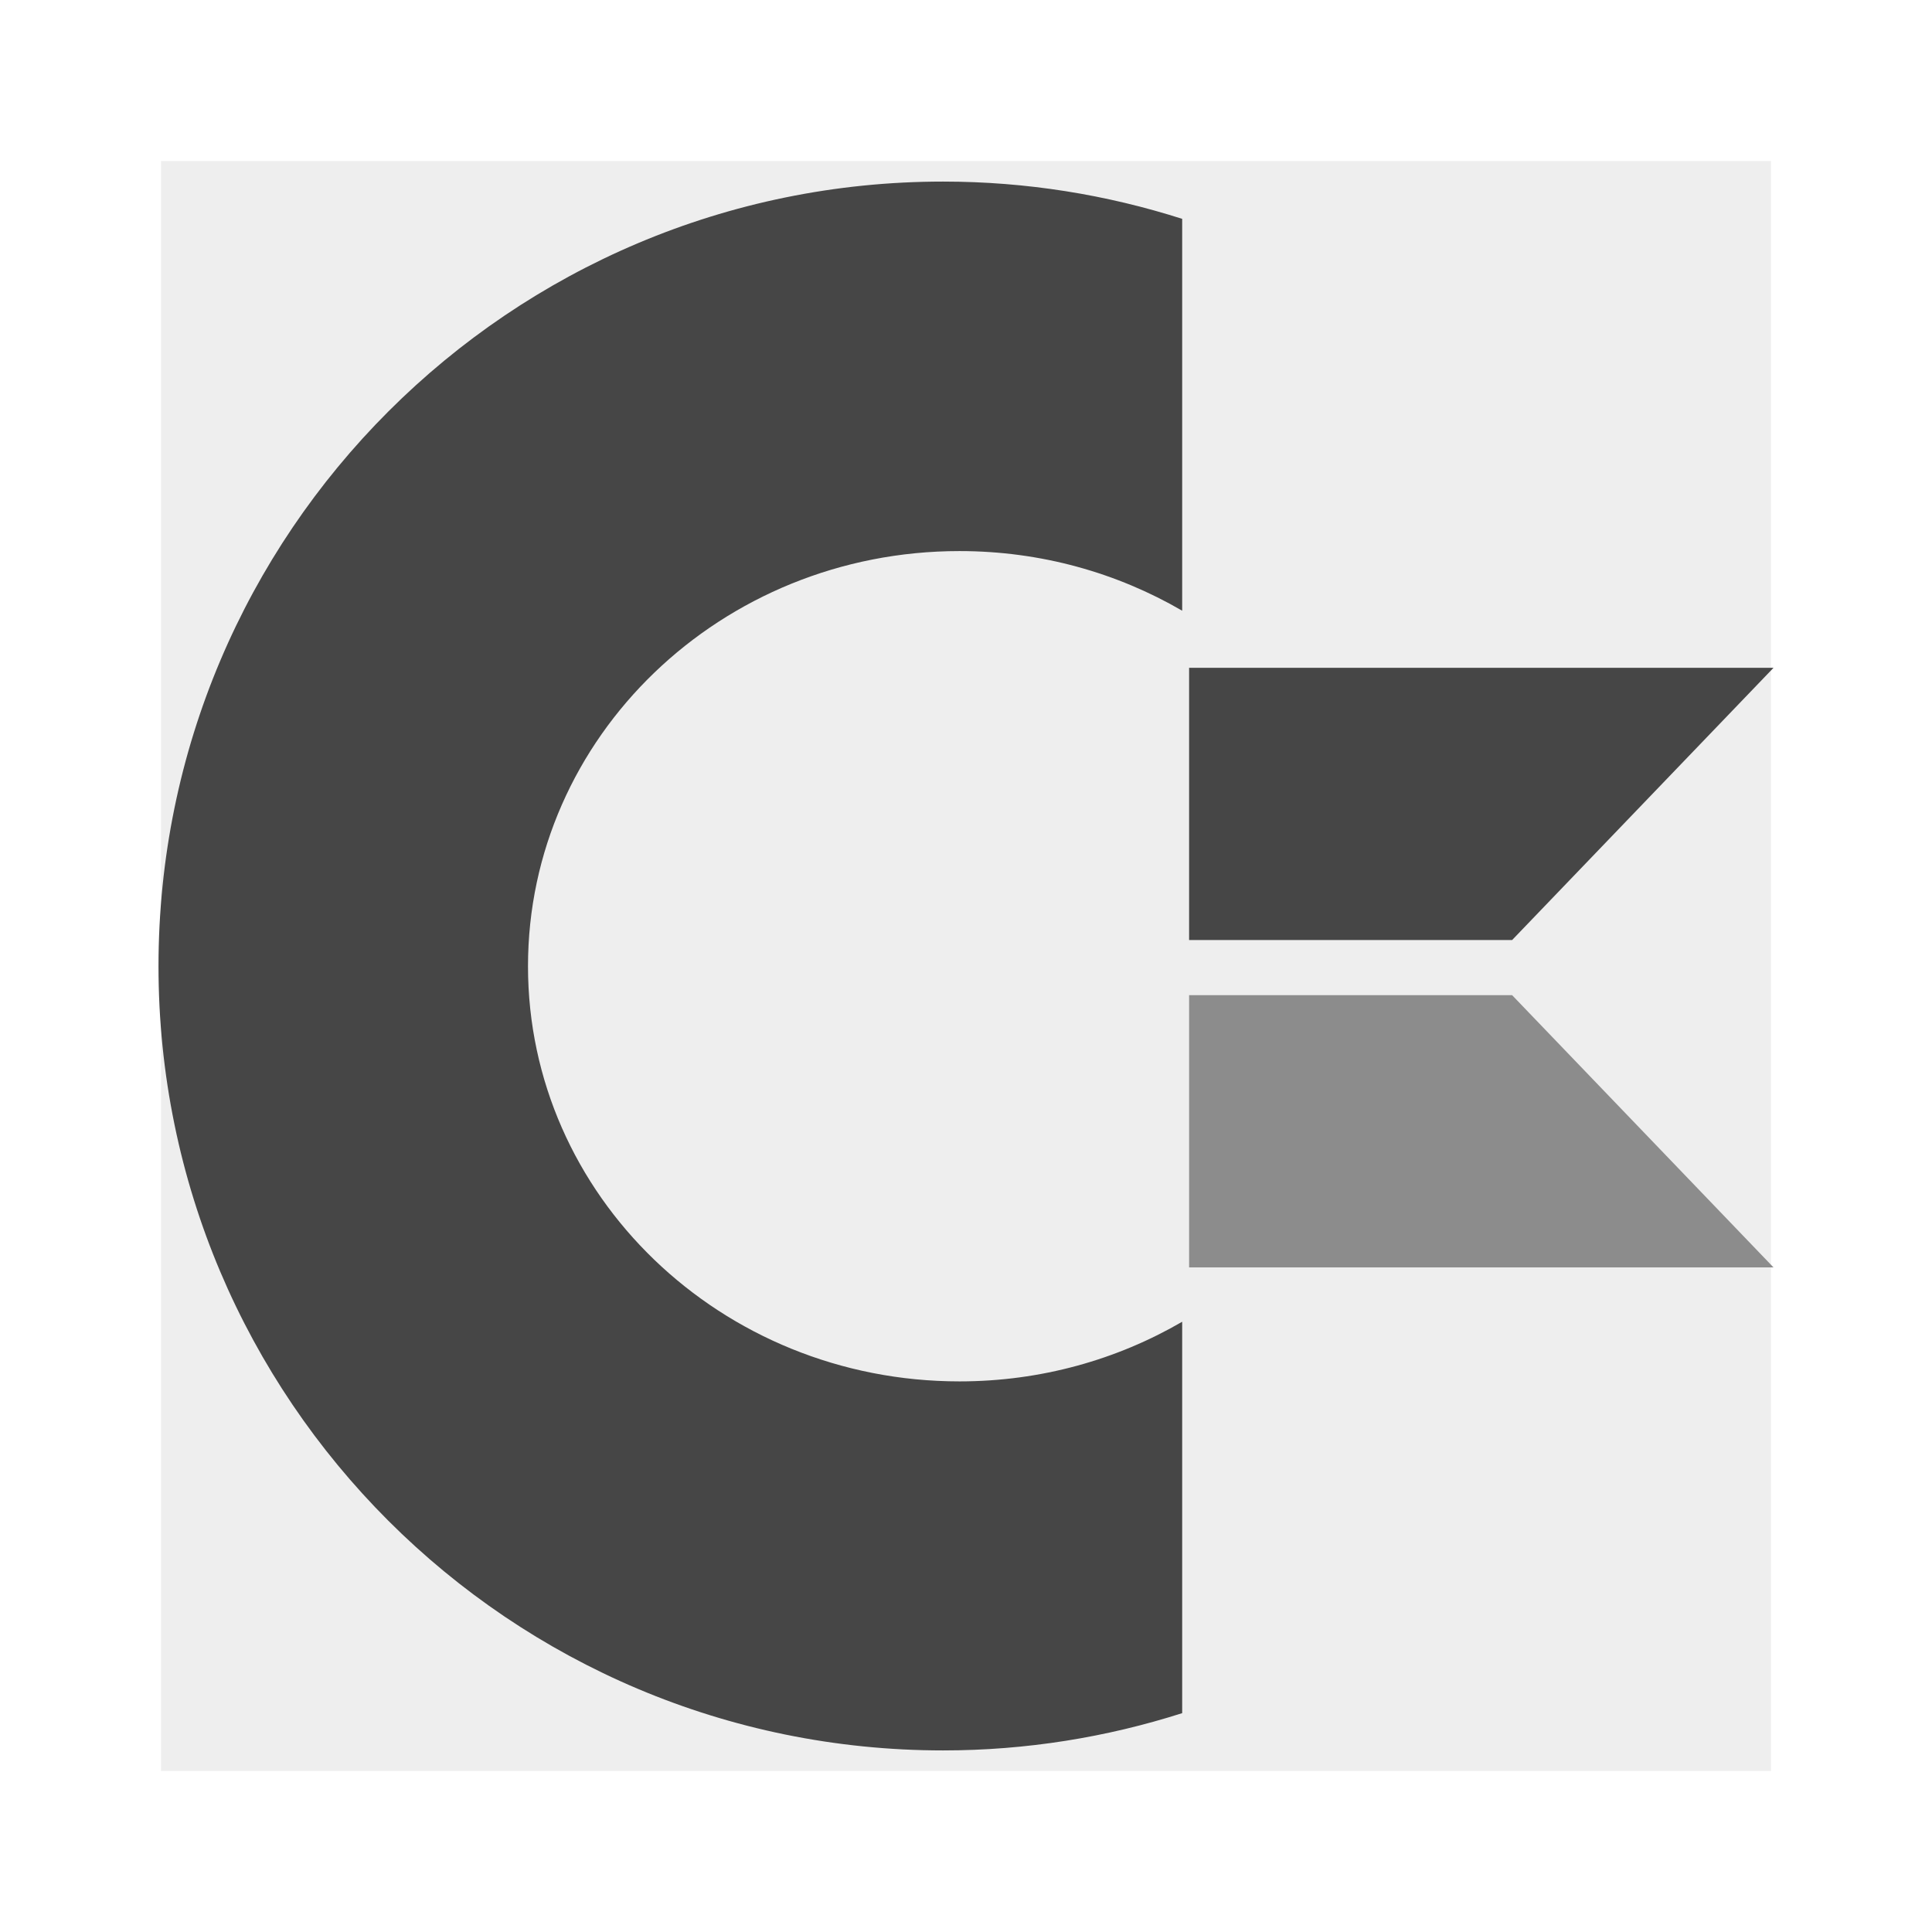
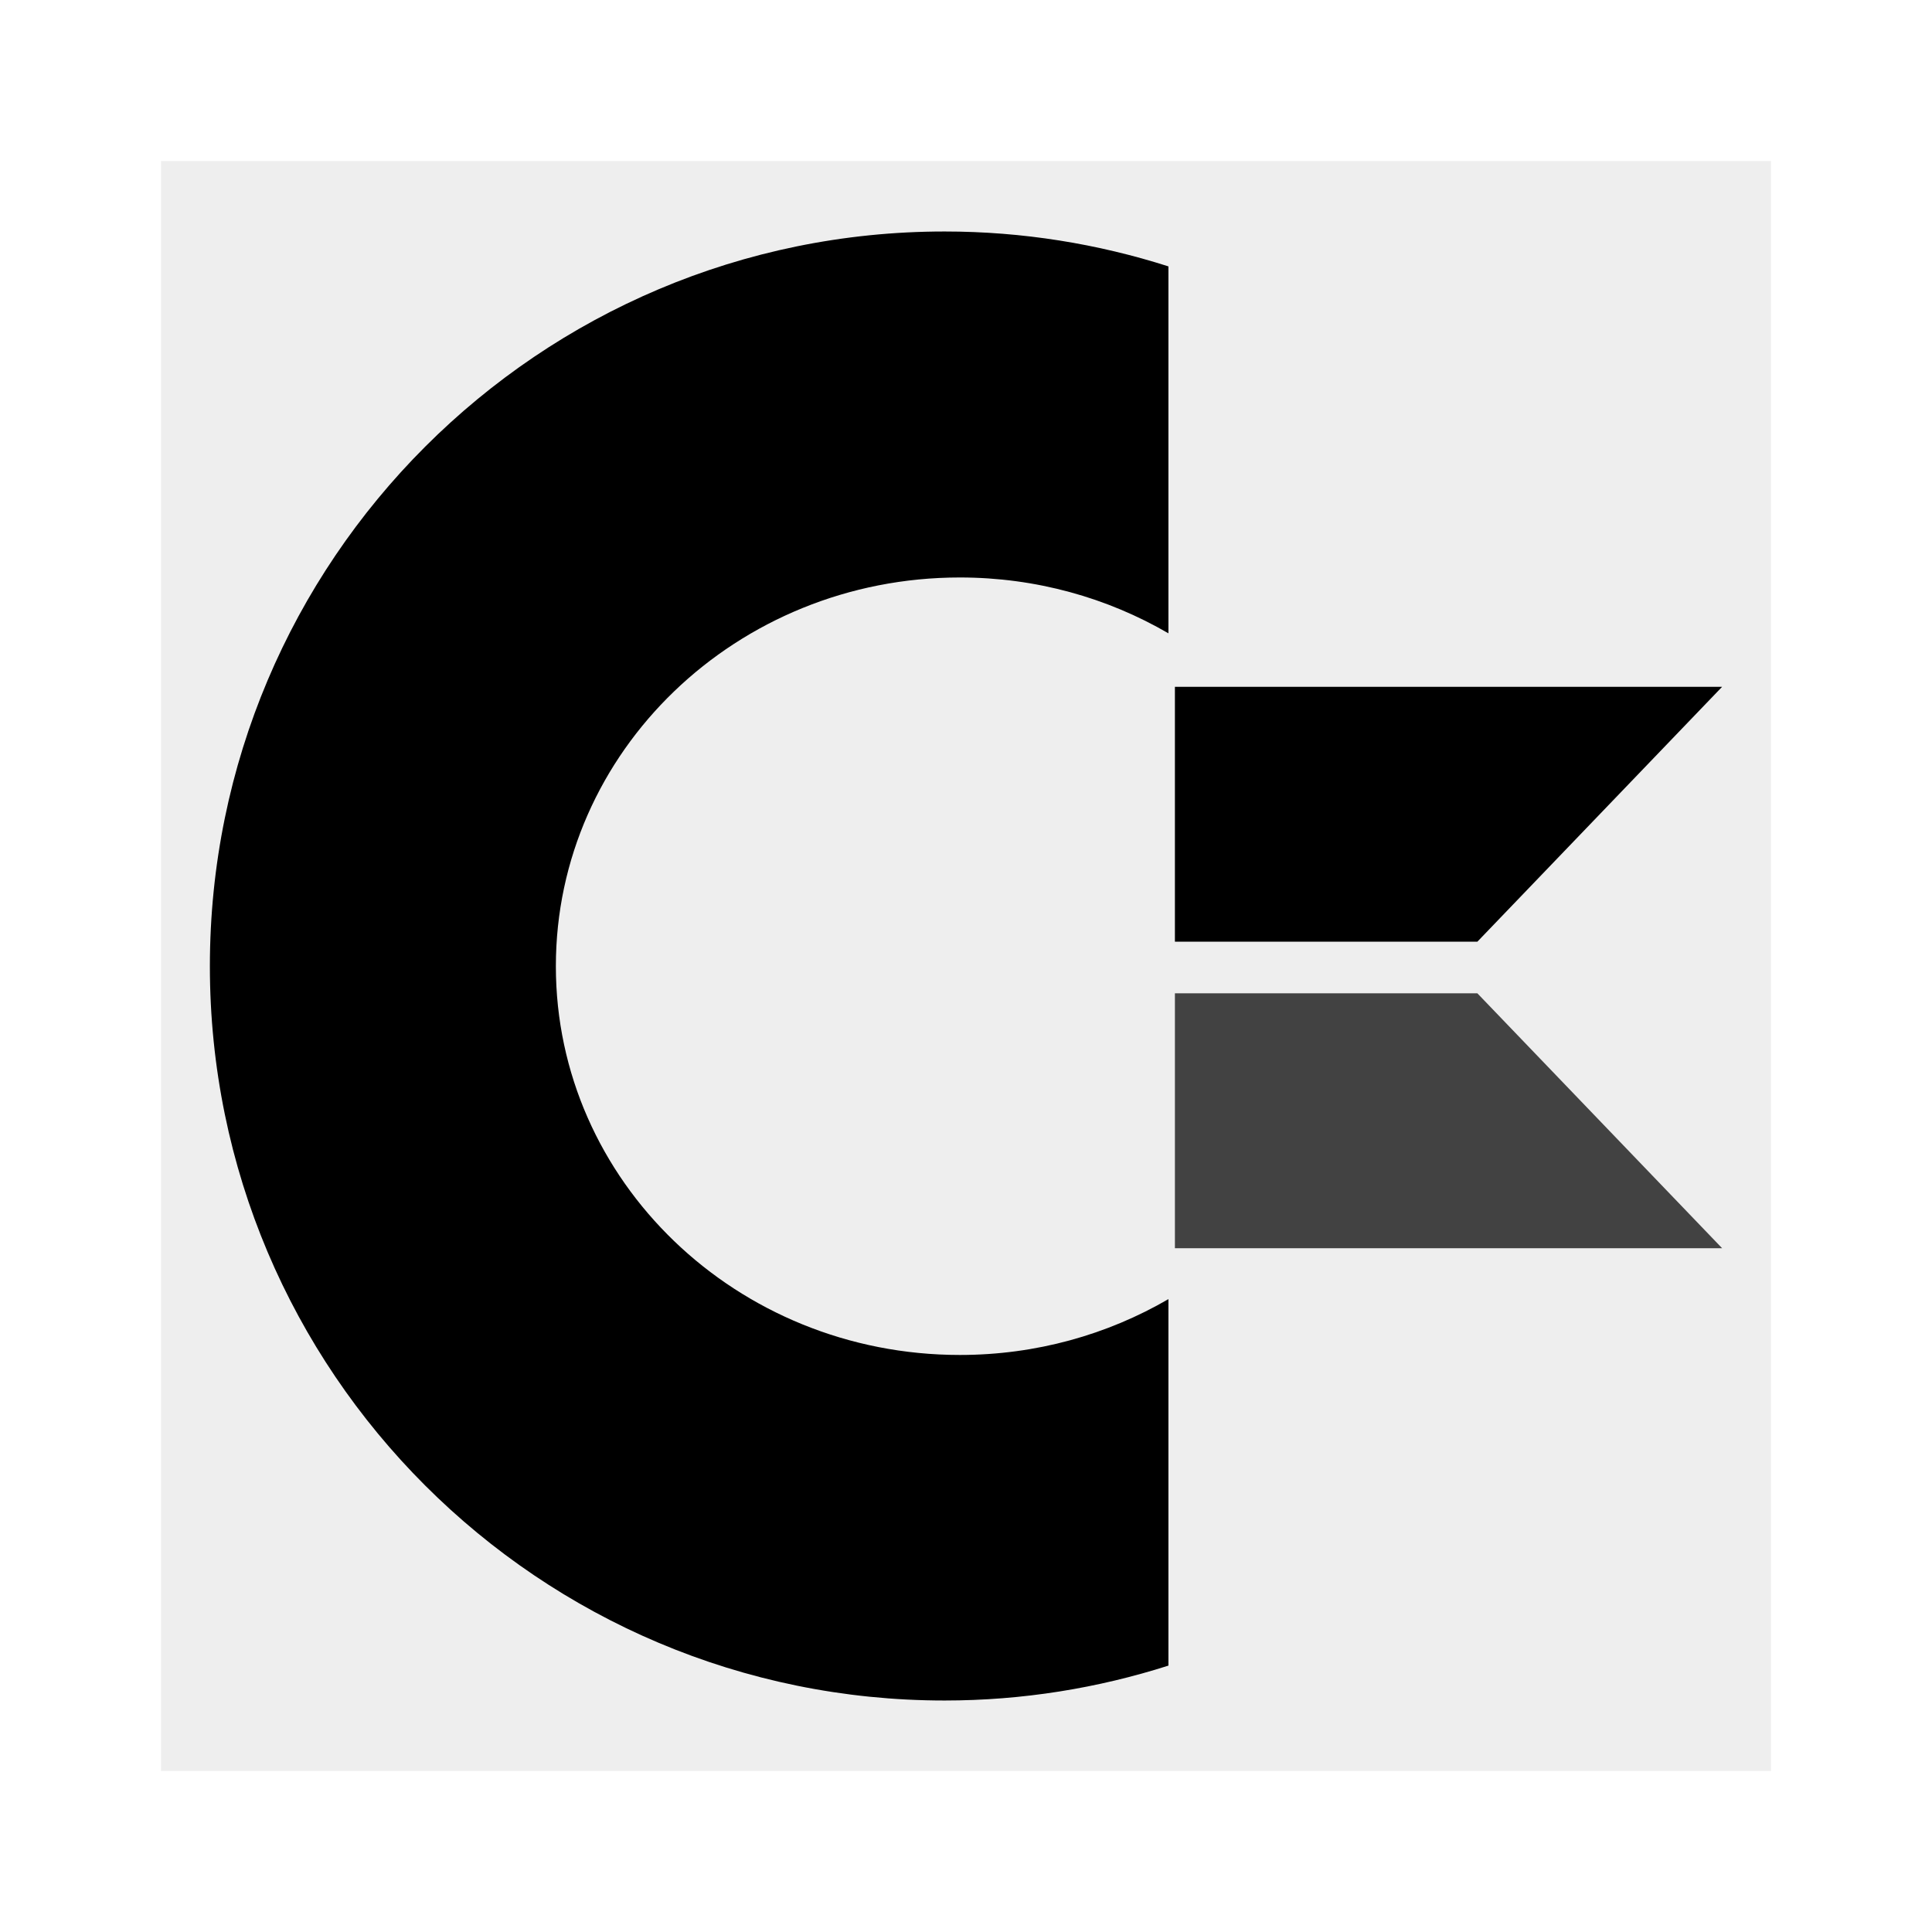
<svg xmlns="http://www.w3.org/2000/svg" version="1.1" x="0" y="0" width="600" height="600" viewBox="0, 0, 600, 600">
  <g id="Background">
    <rect x="0" y="0" width="600" height="600" fill="#FFFFFF" />
  </g>
  <g id="Square">
    <path d="M50,50 L550,50 L550,550 L50,550 z" fill="#EEEEEE" />
  </g>
  <g id="Commodore">
-     <path d="M292.905,56.391 C158.368,56.391 49.223,165.535 49.223,300.072 C49.223,434.609 158.368,543.609 292.905,543.609 C318.777,543.609 343.748,539.502 367.138,532.033 L367.138,410.482 C346.939,422.226 323.301,429.004 297.969,429.004 C223.938,429.004 163.973,371.284 163.973,300.072 C163.973,228.861 223.938,171.141 297.969,171.141 C323.301,171.141 346.939,177.919 367.138,189.663 L367.138,67.967 C343.748,60.49 318.777,56.391 292.905,56.391 z" fill="#464646" id="path3002" />
-     <path d="M369.287,207.398 L369.287,207.398 L550.777,207.398 L469.605,291.934 L369.287,291.934 z" fill="#464646" id="polygon9367" />
-     <path d="M369.287,393.6 L369.287,393.6 L550.777,393.6 L469.605,309.064 L369.287,309.064 z" fill="#8C8C8C" id="polygon9369" />
+     <g>
+       <path d="M293.356,71.891 C167.379,71.891 65.179,174.091 65.179,300.068 C65.179,426.045 167.379,528.109 293.356,528.109 C317.582,528.109 340.964,524.263 362.866,517.27 L362.866,403.452 C343.952,414.449 321.818,420.796 298.099,420.796 C228.777,420.796 172.628,366.748 172.628,300.068 C172.628,233.387 228.777,179.34 298.099,179.34 C321.818,179.34 343.952,185.687 362.866,196.683 L362.866,82.73 C340.964,75.729 317.582,71.891 293.356,71.891 z" fill="#000000" id="path3002" />
+       <path d="M364.879,213.29 L364.879,213.29 L534.821,213.29 L458.813,292.447 L364.879,292.447 z" fill="#000000" id="polygon9367" />
+       <path d="M364.879,387.644 L364.879,387.644 L534.821,387.644 L458.813,308.487 L364.879,308.487 z" fill="#424242" id="polygon9369" />
+     </g>
  </g>
  <g id="Writing" display="none">
    <g>
      <path d="M141,74.548 L459,74.548 L459,525.452 L141,525.452 L141,74.548 z" fill="#FFFFFF" />
      <path d="M141,74.548 L459,74.548 L459,525.452 L141,525.452 L141,74.548 z" fill-opacity="0" stroke="#000000" stroke-width="1" />
    </g>
    <g>
      <path d="M373.64,519.304 L364.448,537.491 L353.863,532.141 L363.055,513.954 L373.64,519.304 z" fill="#616264" />
      <path d="M468.995,337.006 L375.877,521.24 L360.171,513.301 L453.289,329.067 L468.995,337.006 z" fill="#000000" />
      <path d="M381.691,509.737 L380.075,512.934 L364.369,504.995 L365.985,501.798 L381.691,509.737 z" fill="#616264" />
      <path d="M468.995,337.006 L453.289,329.067 L472.221,310.394 L468.995,337.006 z" fill="#616264" />
    </g>
    <text transform="matrix(1, 0, 0, 1, 300, 332)">
      <tspan x="-137.125" y="-177.5" font-family="BradleyHandITCTT-Bold" font-size="14" fill="#000000">Lorem ipsum dolor sit amet, consectetur </tspan>
      <tspan x="-137.125" y="-159.5" font-family="BradleyHandITCTT-Bold" font-size="14" fill="#000000">adipiscing elit. Sed ut elit nulla. </tspan>
      <tspan x="-137.125" y="-141.5" font-family="BradleyHandITCTT-Bold" font-size="14" fill="#000000">Suspendisse potenti. Morbi condimentum </tspan>
      <tspan x="-137.125" y="-123.5" font-family="BradleyHandITCTT-Bold" font-size="14" fill="#000000">augue a dolor suscipit, at viverra augue </tspan>
      <tspan x="-137.125" y="-105.5" font-family="BradleyHandITCTT-Bold" font-size="14" fill="#000000">convallis. Aliquam tincidunt iaculis diam </tspan>
      <tspan x="-137.125" y="-87.5" font-family="BradleyHandITCTT-Bold" font-size="14" fill="#000000">non tincidunt. Proin sed egestas mauris. </tspan>
      <tspan x="-137.125" y="-69.5" font-family="BradleyHandITCTT-Bold" font-size="14" fill="#000000">Aenean scelerisque vehicula elit quis porta. </tspan>
      <tspan x="-137.125" y="-51.5" font-family="BradleyHandITCTT-Bold" font-size="14" fill="#000000">Duis eu laoreet sapien. Sed faucibus pharetra </tspan>
      <tspan x="-137.125" y="-33.5" font-family="BradleyHandITCTT-Bold" font-size="14" fill="#000000">finibus. Praesent in fringilla odio, sit amet </tspan>
      <tspan x="-137.125" y="-15.5" font-family="BradleyHandITCTT-Bold" font-size="14" fill="#000000">finibus ante.</tspan>
      <tspan x="-137.125" y="15.5" font-family="BradleyHandITCTT-Bold" font-size="14" fill="#000000">Suspendisse sed malesuada diam. Maecenas </tspan>
      <tspan x="-137.125" y="33.5" font-family="BradleyHandITCTT-Bold" font-size="14" fill="#000000">vel facilisis libero, ut posuere nisl. </tspan>
      <tspan x="-137.125" y="51.5" font-family="BradleyHandITCTT-Bold" font-size="14" fill="#000000">Suspendisse sit amet diam vitae ipsum </tspan>
      <tspan x="-137.125" y="69.5" font-family="BradleyHandITCTT-Bold" font-size="14" fill="#000000">dignissim tincidunt. In in gravida augue. </tspan>
      <tspan x="-137.125" y="87.5" font-family="BradleyHandITCTT-Bold" font-size="14" fill="#000000">Nunc volutpat enim pretium ipsum </tspan>
      <tspan x="-137.125" y="105.5" font-family="BradleyHandITCTT-Bold" font-size="14" fill="#000000">commodo semper. Integer pharetra </tspan>
      <tspan x="-137.125" y="123.5" font-family="BradleyHandITCTT-Bold" font-size="14" fill="#000000">vestibulum neque, non aliquam erat </tspan>
      <tspan x="-137.125" y="141.5" font-family="BradleyHandITCTT-Bold" font-size="14" fill="#000000">venenatis in. Aliquam volutpat mattis </tspan>
      <tspan x="-137.125" y="159.5" font-family="BradleyHandITCTT-Bold" font-size="14" fill="#000000">dictum. Curabitur vitae orci quis velit </tspan>
      <tspan x="-137.125" y="177.5" font-family="BradleyHandITCTT-Bold" font-size="14" fill="#000000">pulvinar laoreet dictum ut mi.</tspan>
    </text>
    <text transform="matrix(1, 0, 0, 1, 300, 109)">
      <tspan x="-60.156" y="7.5" font-family="MarkerFelt-Wide" font-size="24" fill="#616264">CHAPTER 1</tspan>
    </text>
    <path d="M162.875,129.5 L437.125,129.5" fill-opacity="0" stroke="#000000" stroke-width="1" />
  </g>
  <g id="Art" display="none">
    <g>
      <path d="M474.104,492.482 L508.714,499.511 L504.622,519.654 L470.013,512.625 L474.104,492.482 z" fill="#616264" />
      <path d="M125.719,416.648 L476.314,487.856 L470.243,517.746 L119.648,446.537 L125.719,416.648 z" fill="#000000" />
      <path d="M454.424,483.41 L460.508,484.646 L454.437,514.536 L448.353,513.3 L454.424,483.41 z" fill="#616264" />
      <path d="M125.719,416.648 L119.648,446.537 L79.763,423.451 L125.719,416.648 z" fill="#616264" />
    </g>
    <path d="M95.644,240.46 C123.885,191.972 161.295,136.133 213.061,111.699 C243.529,98.48 247.228,90.223 299.108,87.965 C342.424,86.079 391.434,97.733 413.231,109.764 C425.071,116.299 457.576,127.375 485.924,166.194 C518.428,210.703 521.277,231.192 517.932,288.561 C514.586,345.93 477.51,397.553 447.153,424.564 C416.796,451.576 365.142,456.534 324.112,423.588 C283.081,390.643 261.311,355.455 244.64,343.678 C227.969,331.902 214.629,337.412 206.12,348.162 C197.727,358.767 178.484,382.683 155.004,389.462 C133.566,395.65 80.524,358.996 79.795,320.486 C78.941,275.389 95.485,240.753 95.485,240.753 L95.644,240.46 z M135.52,256.844 C120.481,284.09 122.72,314.143 140.521,323.968 C158.322,333.794 184.944,319.672 199.983,292.425 C215.023,265.179 212.784,235.126 194.983,225.3 C177.182,215.475 150.56,229.597 135.52,256.844 z" fill="#616264" />
    <path d="M307.577,169.018 C307.577,169.018 309.734,157.336 316.154,156.589 C320.173,156.121 312.618,144.339 313.481,139.666 C314.344,134.993 320.811,124.831 323.805,125.626 C326.799,126.42 327.162,125.763 331.54,125.605 C335.919,125.447 348.327,126.288 352.773,124.452 C357.22,122.615 376.864,127.451 383.894,136.48 C390.925,145.51 392.604,145.579 393.804,157.398 C395.004,169.216 381.643,166.991 378.58,167.875 C375.518,168.759 365.219,165.649 362.315,170.912 C359.41,176.174 359.431,183.909 358.274,187.561 C357.116,191.213 355.959,194.865 350.56,195.318 C345.161,195.771 340.24,184.473 334.183,184.562 C328.127,184.652 326.516,182.905 319.802,182.632 C313.087,182.358 307.577,169.018 307.577,169.018 z" fill="#000000" />
    <path d="M378.06,233.497 C378.06,233.497 371.217,213.243 392.602,203.42 C413.986,193.597 408.108,193.732 415.606,193.461 C418.233,193.366 436.39,188.456 452.585,202.029 C468.779,215.602 459.455,216.635 458.597,222.855 C457.738,229.075 460.854,231.825 462.392,233.703 C463.93,235.582 465.48,242.102 462.118,245.395 C458.755,248.688 455.487,254.608 457.461,255.697 C459.434,256.787 460.464,281.041 447.317,276.874 C434.17,272.707 433.967,262.811 426.399,265.328 C418.831,267.845 416.965,274.024 412.419,276.663 C407.872,279.303 400.863,278.008 395.896,271.148 C390.93,264.287 378.06,233.497 378.06,233.497 z" fill="#E1E1E1" />
    <path d="M400.465,396.27 C400.465,396.27 352.218,381.997 360.297,342.174 C368.375,302.35 407.084,303.119 410.677,304.073 C414.27,305.026 427.418,309.194 433.486,318.722 C439.555,328.251 434.001,330.85 440.928,334.158 C447.856,337.467 449.27,342.367 453.817,339.728 C458.363,337.088 461.603,336.816 466.244,336.804 C470.885,336.791 471.346,345.284 466.582,348.318 C461.818,351.353 460.403,346.453 451.433,348.71 C442.463,350.968 432.076,363.257 433.573,366.142 C435.069,369.028 433.68,373.41 440.295,374.487 C446.909,375.564 449.7,387.358 441.858,385.648 C420.803,381.056 419.42,382.457 418.121,383.874 C404.364,398.886 400.465,396.27 400.465,396.27 z" fill="#464646" />
  </g>
</svg>
